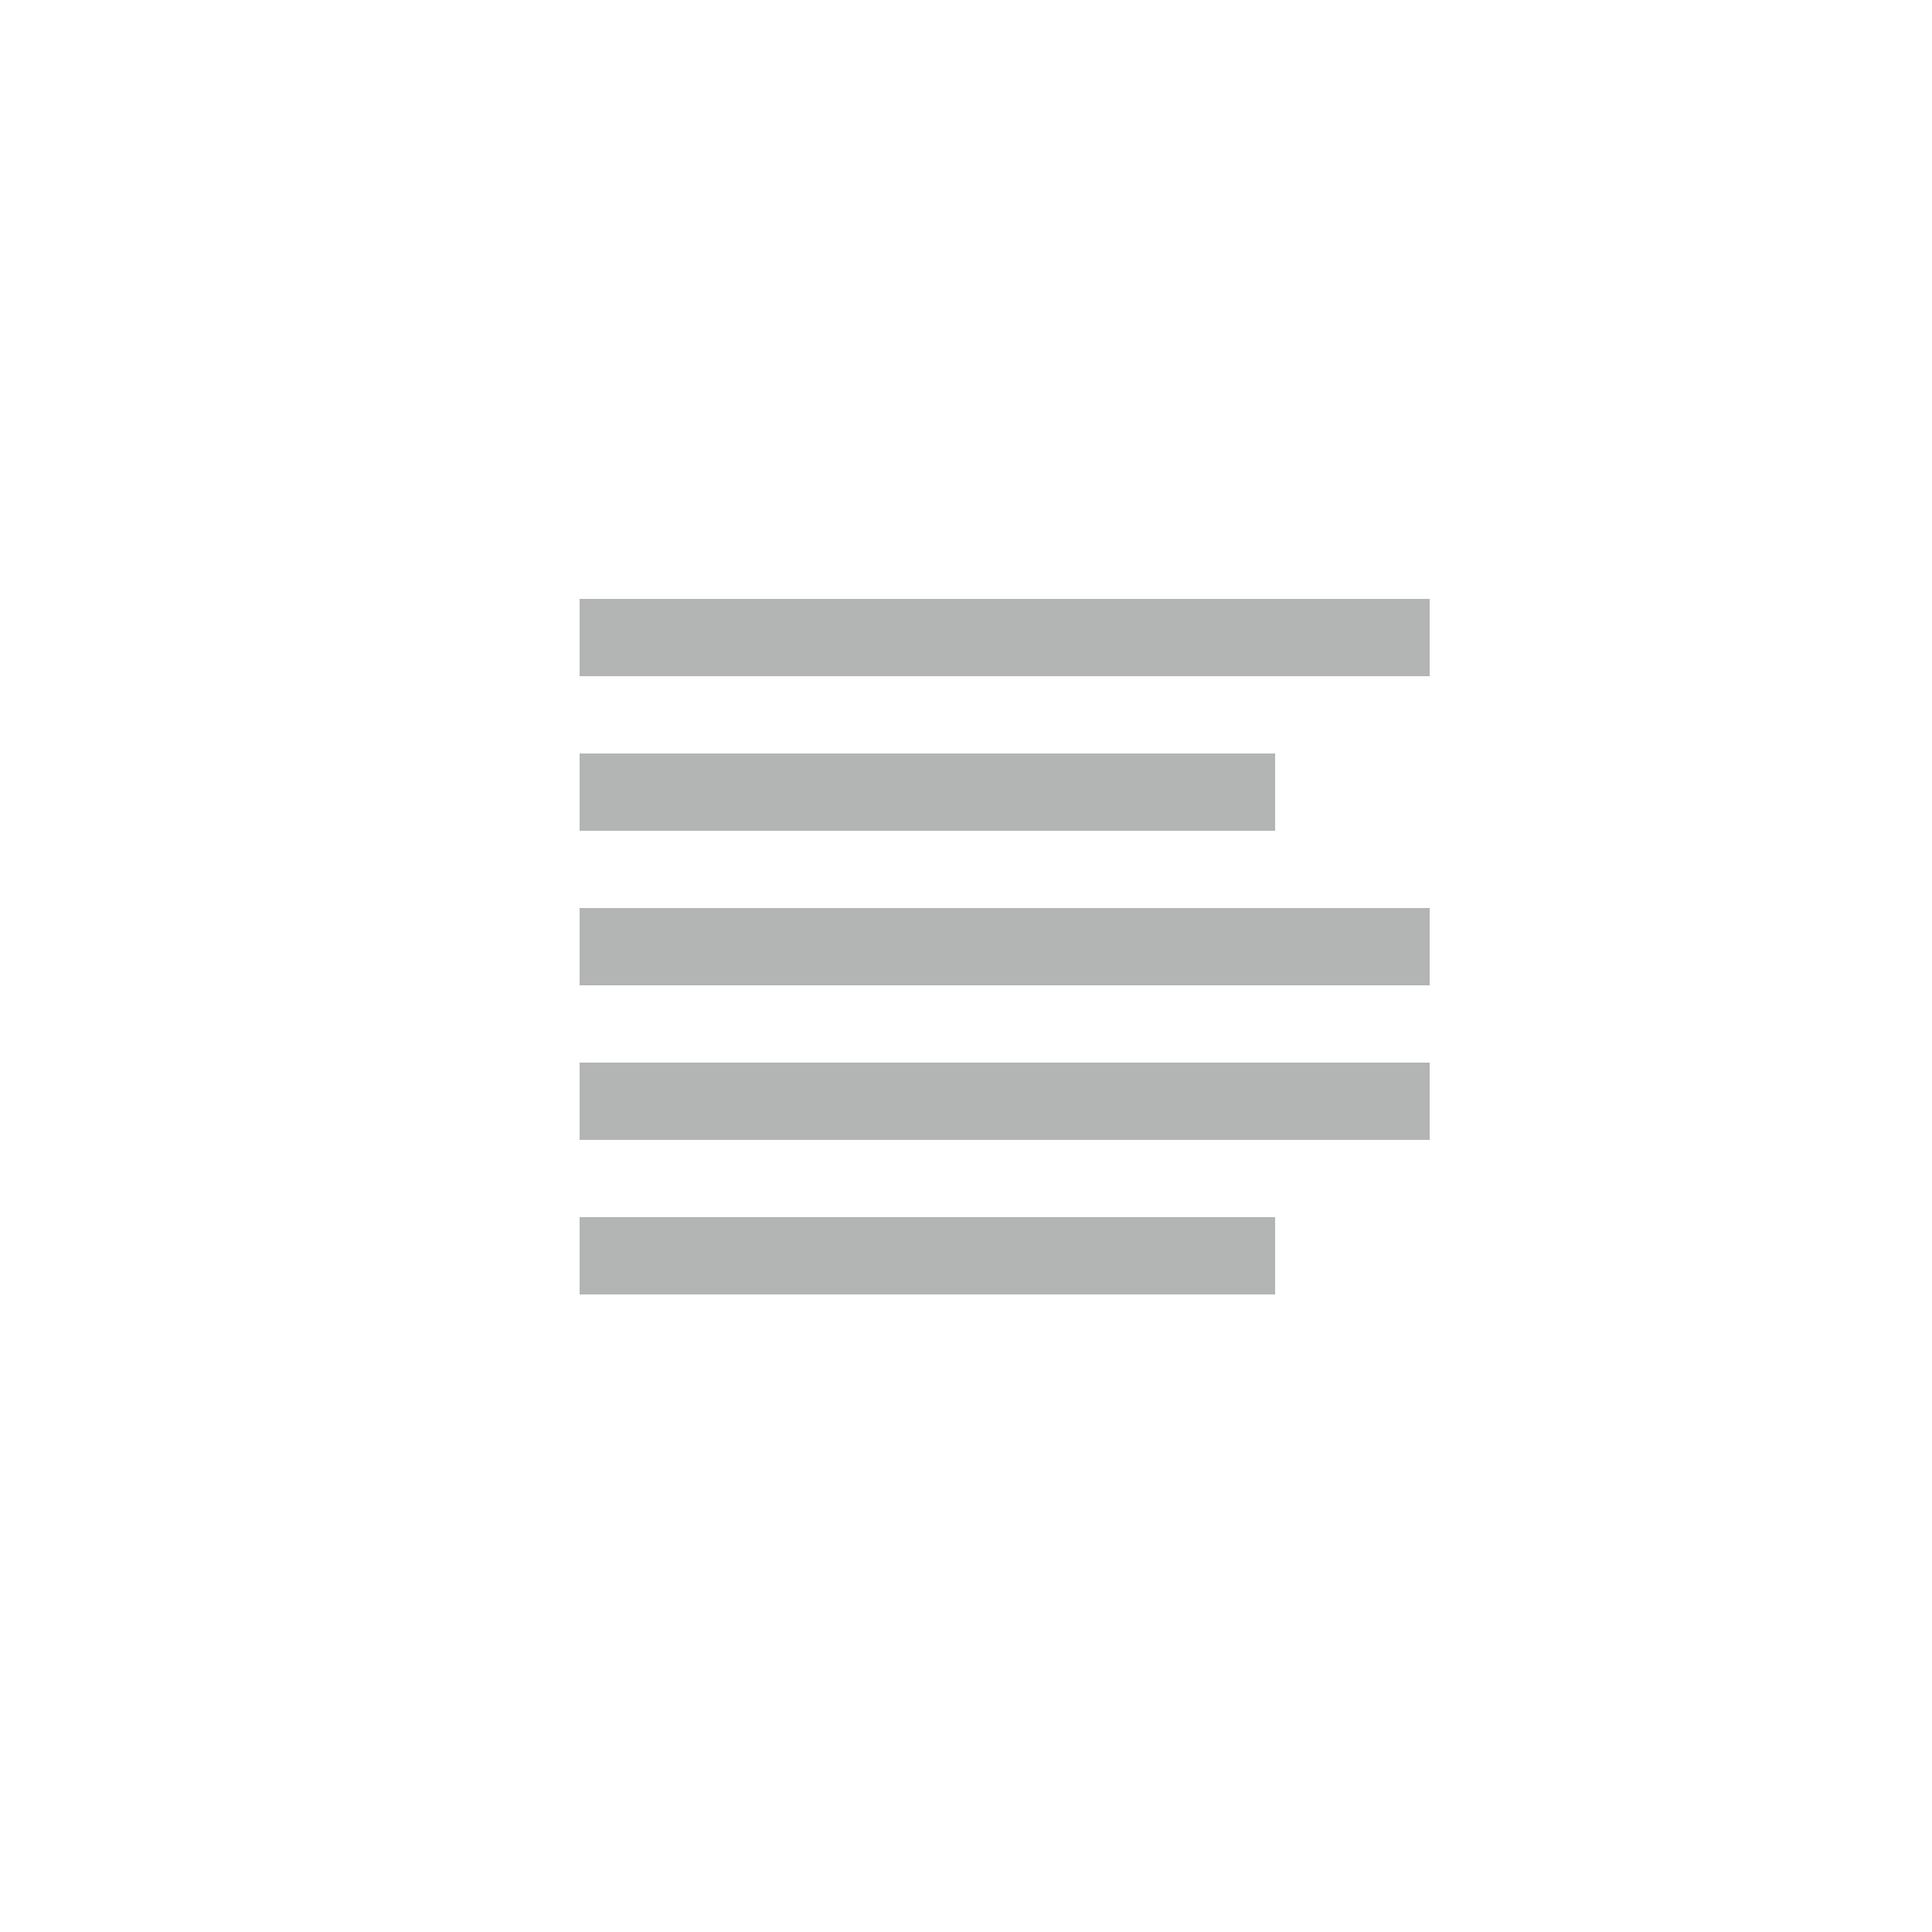
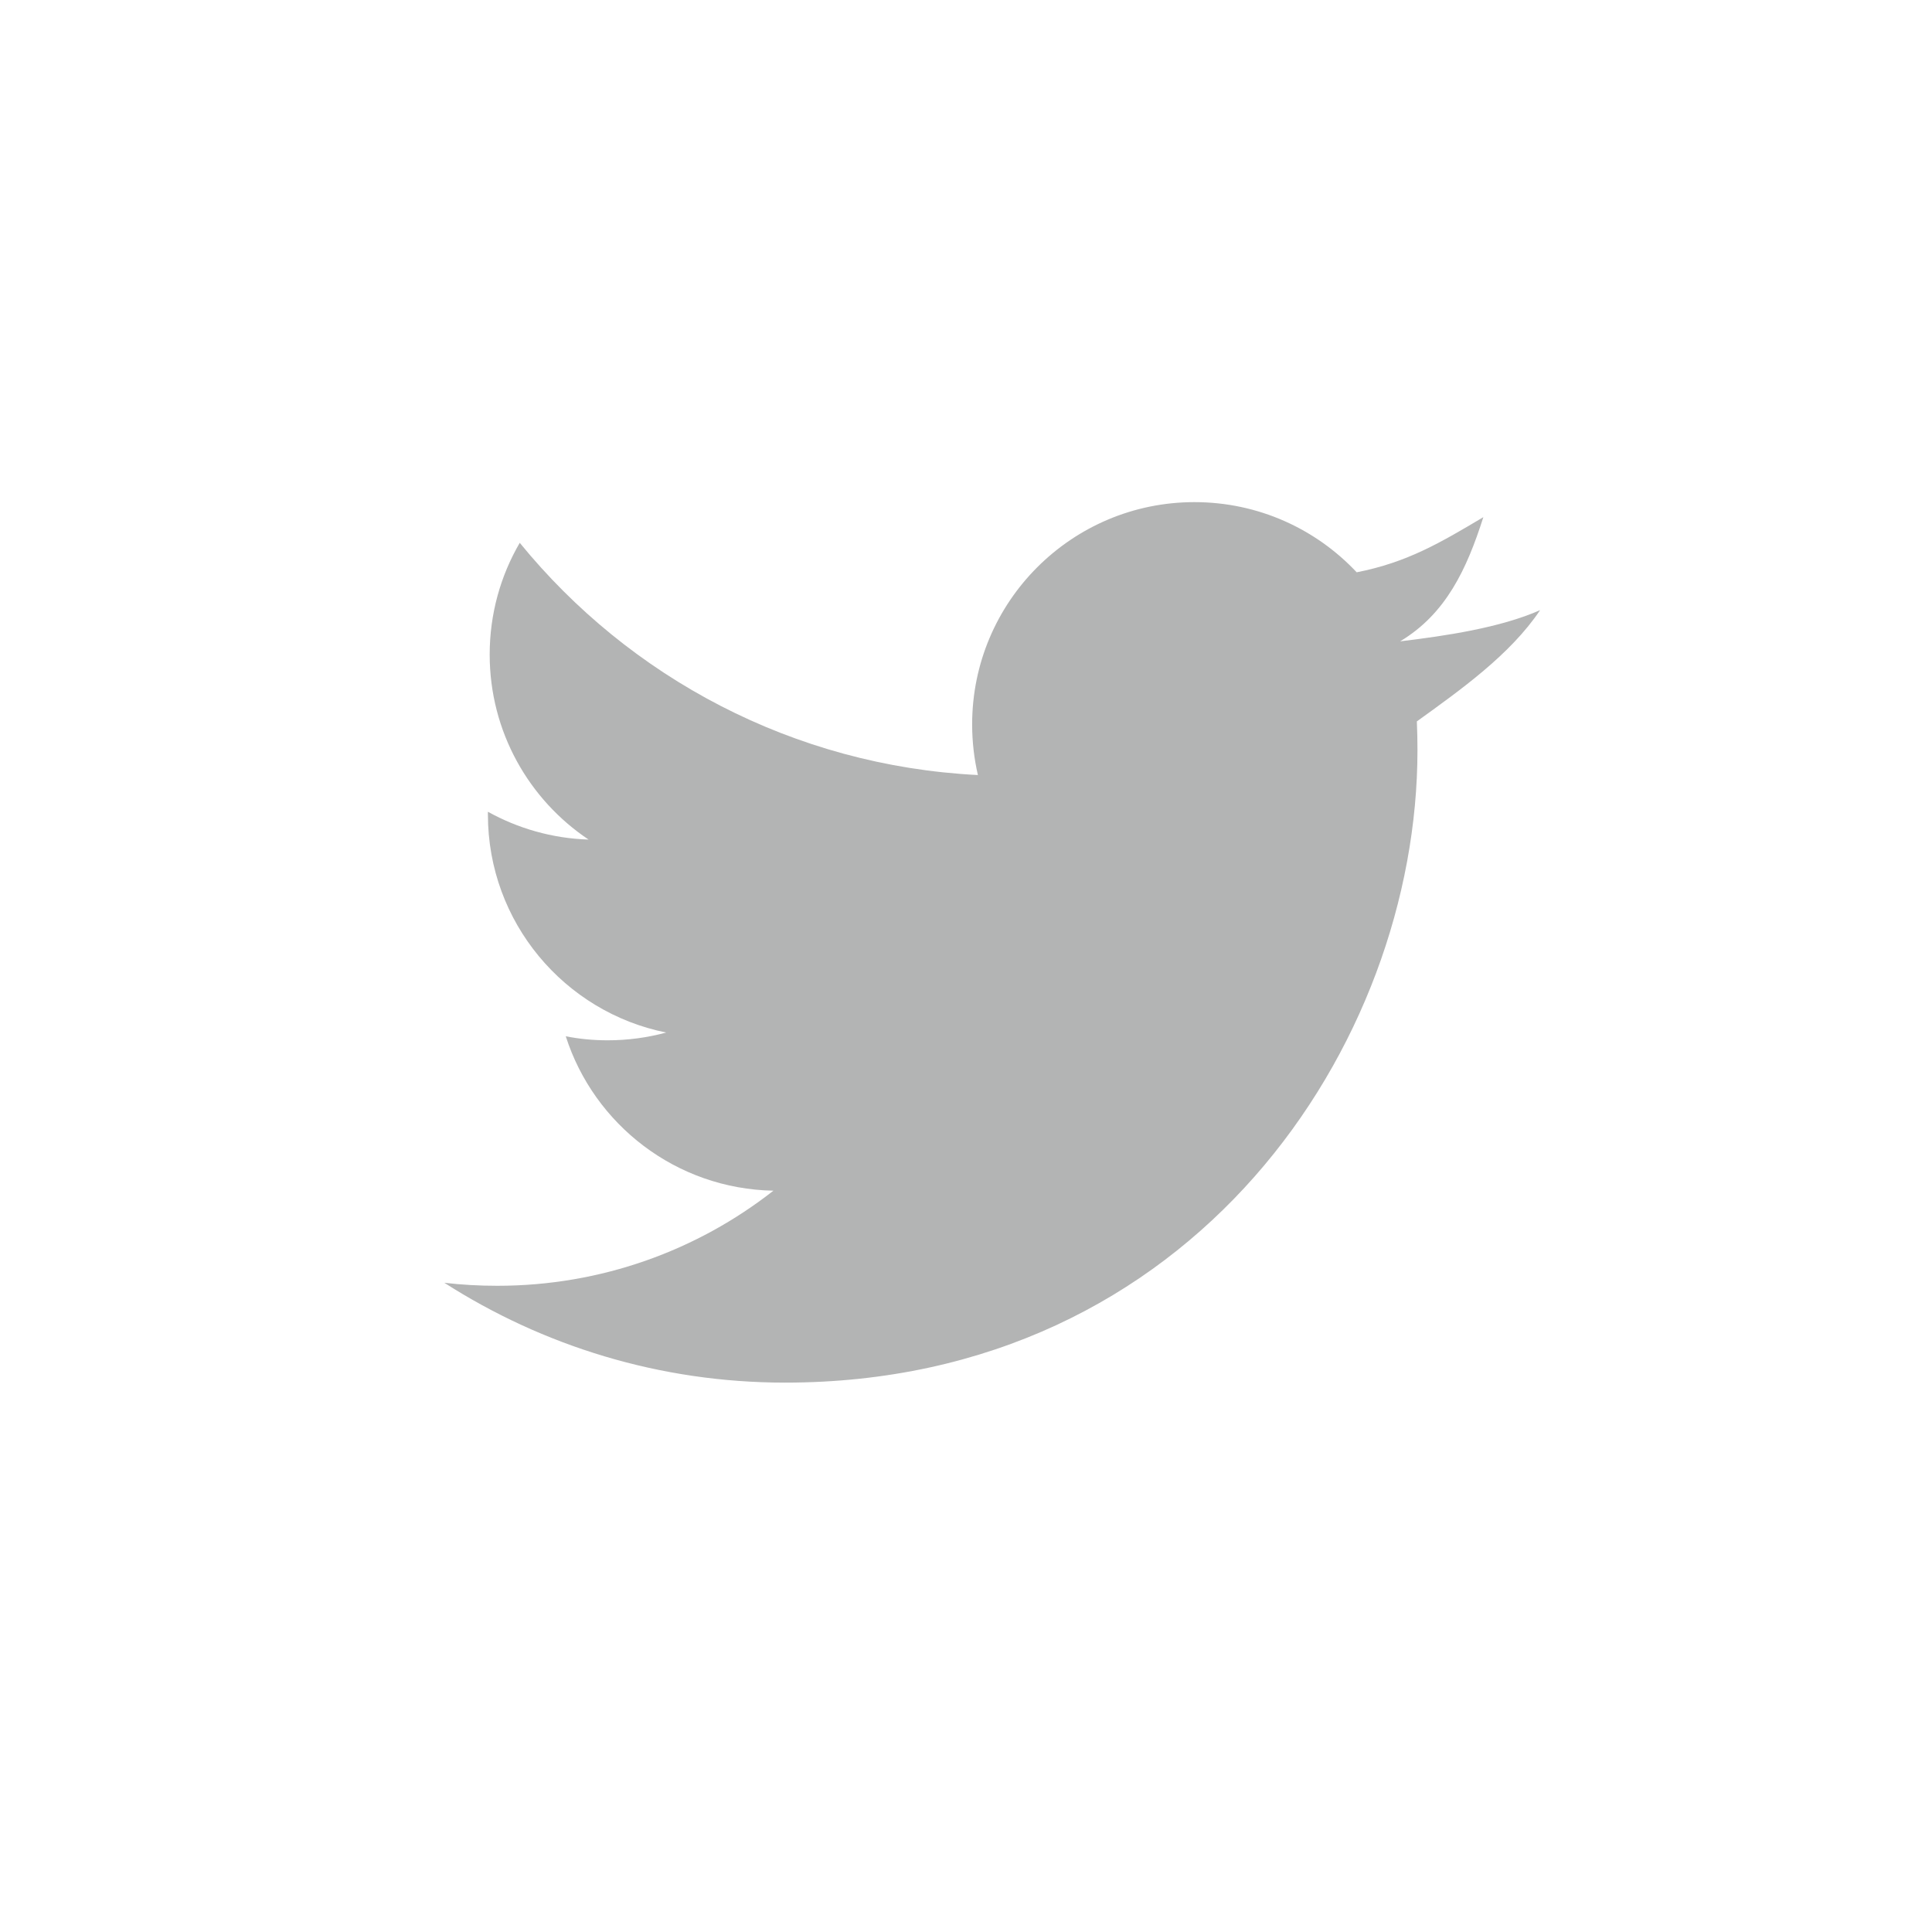
<svg xmlns="http://www.w3.org/2000/svg" version="1.1" id="Layer_1" x="0px" y="0px" width="50px" height="50px" viewBox="0 0 50 50" enable-background="new 0 0 50 50" xml:space="preserve">
-   <path fill="#B3B4B4" d="M37,17.5H15v-2h22V17.5z M37,23.5H15v2h22V23.5z M37,27.5H15v2h22V27.5z M33,19.5H15v2h18V19.5z M33,31.5H15  v2h18V31.5z" />
+   <path fill="#B3B4B4" d="M39.858,15.79c-1.031,0.458-2.46,0.668-3.623,0.808c1.188-0.712,1.725-1.87,2.154-3.214  c-1.111,0.66-1.968,1.17-3.278,1.427c-1.049-1.118-2.543-1.816-4.198-1.816c-3.177,0-5.754,2.576-5.754,5.752  c0,0.451,0.052,0.89,0.149,1.311c-4.781-0.24-9.02-2.53-11.857-6.01c-0.495,0.849-0.778,1.837-0.778,2.892  c0,1.995,1.015,3.756,2.559,4.788c-0.942-0.03-1.83-0.29-2.605-0.72c0,0.025,0,0.049,0,0.073c0,2.788,1.982,5.113,4.614,5.641  c-0.483,0.131-0.991,0.201-1.516,0.201c-0.371,0-0.731-0.035-1.083-0.104c0.732,2.287,2.857,3.949,5.374,3.996  c-1.969,1.543-4.449,2.461-7.145,2.461c-0.464,0-0.922-0.025-1.372-0.078c2.546,1.631,5.569,2.584,8.818,2.584  c10.582,0,16.367-8.766,16.367-16.367c0-0.25-0.005-0.498-0.016-0.745C37.793,17.858,39.087,16.943,39.858,15.79z" />
</svg>
